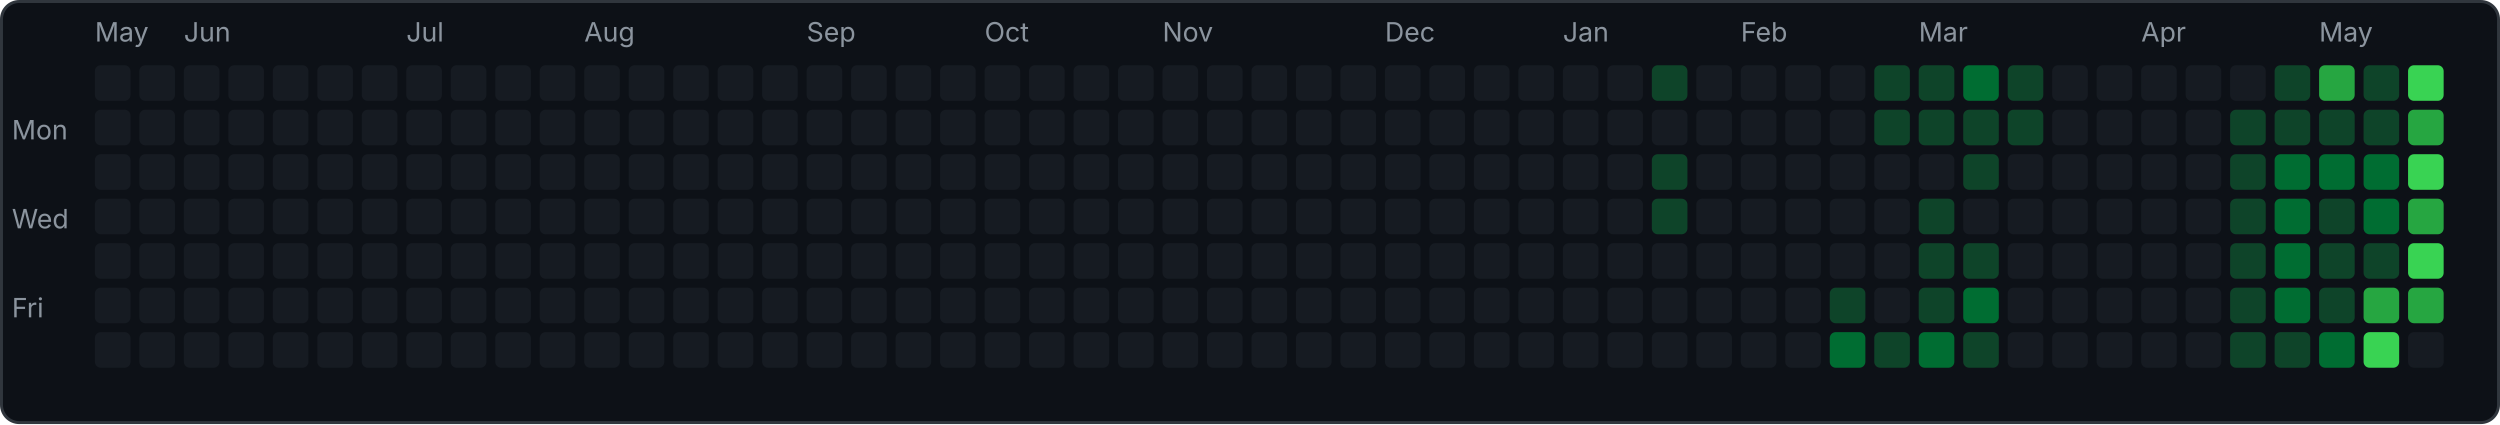
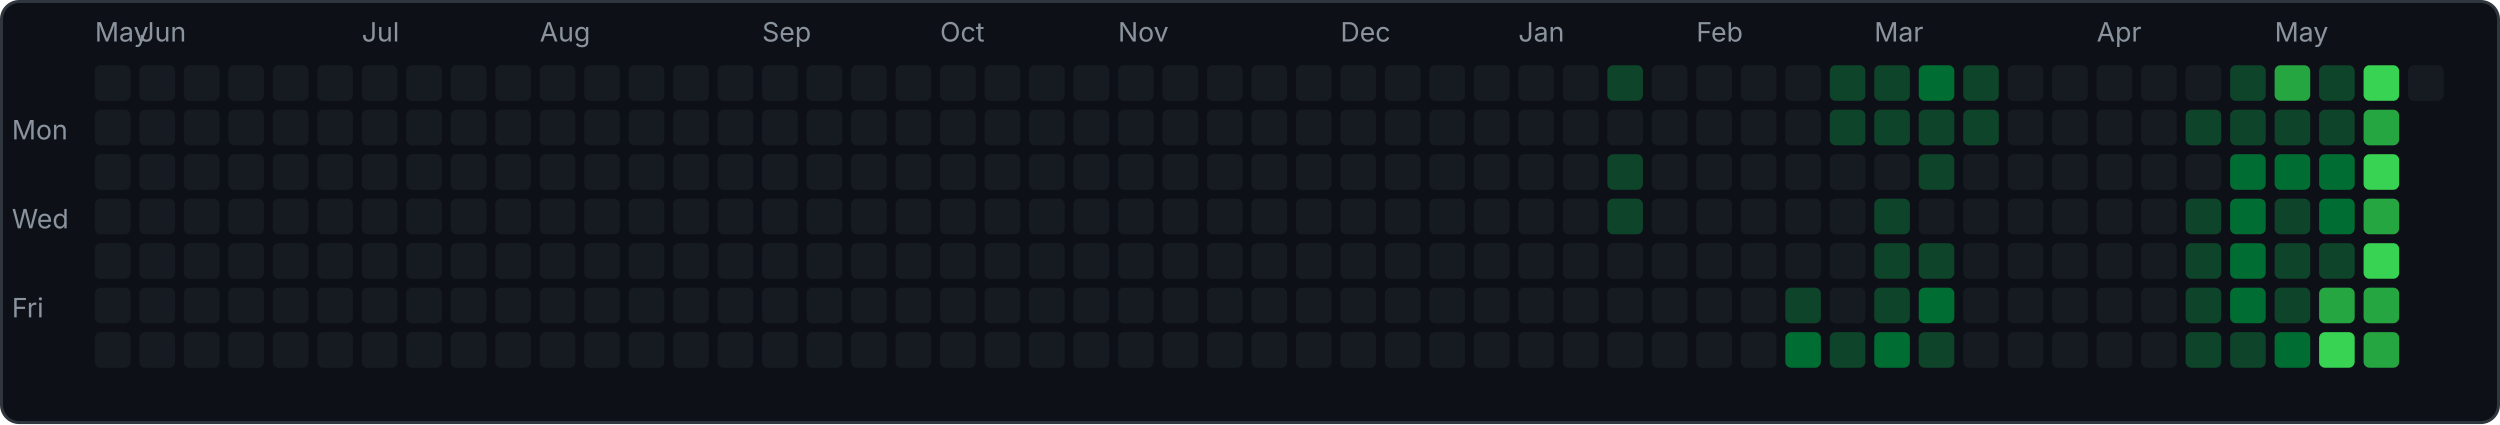
<svg xmlns="http://www.w3.org/2000/svg" width="843" height="143" viewBox="0 0 843 143">
  <rect x="0.5" y="0.5" width="842" height="142" rx="6" fill="#0d1117" stroke="#30363d" />
  <text x="4" y="47" font-family="-apple-system,sans-serif" font-size="9" fill="#8b949e">Mon</text>
  <text x="4" y="77" font-family="-apple-system,sans-serif" font-size="9" fill="#8b949e">Wed</text>
  <text x="4" y="107" font-family="-apple-system,sans-serif" font-size="9" fill="#8b949e">Fri</text>
  <rect x="32" y="22" width="12" height="12" rx="2" fill="#161b22" />
  <rect x="32" y="37" width="12" height="12" rx="2" fill="#161b22" />
  <rect x="32" y="52" width="12" height="12" rx="2" fill="#161b22" />
  <rect x="32" y="67" width="12" height="12" rx="2" fill="#161b22" />
  <rect x="32" y="82" width="12" height="12" rx="2" fill="#161b22" />
  <rect x="32" y="97" width="12" height="12" rx="2" fill="#161b22" />
  <rect x="32" y="112" width="12" height="12" rx="2" fill="#161b22" />
  <text x="32" y="14" font-family="-apple-system,sans-serif" font-size="9" fill="#8b949e">May</text>
  <rect x="47" y="22" width="12" height="12" rx="2" fill="#161b22" />
  <rect x="47" y="37" width="12" height="12" rx="2" fill="#161b22" />
  <rect x="47" y="52" width="12" height="12" rx="2" fill="#161b22" />
  <rect x="47" y="67" width="12" height="12" rx="2" fill="#161b22" />
  <rect x="47" y="82" width="12" height="12" rx="2" fill="#161b22" />
  <rect x="47" y="97" width="12" height="12" rx="2" fill="#161b22" />
  <rect x="47" y="112" width="12" height="12" rx="2" fill="#161b22" />
+   <text x="47" y="14" font-family="-apple-system,sans-serif" font-size="9" fill="#8b949e">Jun</text>
  <rect x="62" y="22" width="12" height="12" rx="2" fill="#161b22" />
  <rect x="62" y="37" width="12" height="12" rx="2" fill="#161b22" />
  <rect x="62" y="52" width="12" height="12" rx="2" fill="#161b22" />
  <rect x="62" y="67" width="12" height="12" rx="2" fill="#161b22" />
  <rect x="62" y="82" width="12" height="12" rx="2" fill="#161b22" />
  <rect x="62" y="97" width="12" height="12" rx="2" fill="#161b22" />
  <rect x="62" y="112" width="12" height="12" rx="2" fill="#161b22" />
-   <text x="62" y="14" font-family="-apple-system,sans-serif" font-size="9" fill="#8b949e">Jun</text>
  <rect x="77" y="22" width="12" height="12" rx="2" fill="#161b22" />
  <rect x="77" y="37" width="12" height="12" rx="2" fill="#161b22" />
  <rect x="77" y="52" width="12" height="12" rx="2" fill="#161b22" />
  <rect x="77" y="67" width="12" height="12" rx="2" fill="#161b22" />
  <rect x="77" y="82" width="12" height="12" rx="2" fill="#161b22" />
  <rect x="77" y="97" width="12" height="12" rx="2" fill="#161b22" />
  <rect x="77" y="112" width="12" height="12" rx="2" fill="#161b22" />
  <rect x="92" y="22" width="12" height="12" rx="2" fill="#161b22" />
  <rect x="92" y="37" width="12" height="12" rx="2" fill="#161b22" />
  <rect x="92" y="52" width="12" height="12" rx="2" fill="#161b22" />
  <rect x="92" y="67" width="12" height="12" rx="2" fill="#161b22" />
  <rect x="92" y="82" width="12" height="12" rx="2" fill="#161b22" />
  <rect x="92" y="97" width="12" height="12" rx="2" fill="#161b22" />
  <rect x="92" y="112" width="12" height="12" rx="2" fill="#161b22" />
  <rect x="107" y="22" width="12" height="12" rx="2" fill="#161b22" />
  <rect x="107" y="37" width="12" height="12" rx="2" fill="#161b22" />
  <rect x="107" y="52" width="12" height="12" rx="2" fill="#161b22" />
  <rect x="107" y="67" width="12" height="12" rx="2" fill="#161b22" />
  <rect x="107" y="82" width="12" height="12" rx="2" fill="#161b22" />
  <rect x="107" y="97" width="12" height="12" rx="2" fill="#161b22" />
  <rect x="107" y="112" width="12" height="12" rx="2" fill="#161b22" />
  <rect x="122" y="22" width="12" height="12" rx="2" fill="#161b22" />
  <rect x="122" y="37" width="12" height="12" rx="2" fill="#161b22" />
  <rect x="122" y="52" width="12" height="12" rx="2" fill="#161b22" />
  <rect x="122" y="67" width="12" height="12" rx="2" fill="#161b22" />
  <rect x="122" y="82" width="12" height="12" rx="2" fill="#161b22" />
  <rect x="122" y="97" width="12" height="12" rx="2" fill="#161b22" />
  <rect x="122" y="112" width="12" height="12" rx="2" fill="#161b22" />
+   <text x="122" y="14" font-family="-apple-system,sans-serif" font-size="9" fill="#8b949e">Jul</text>
  <rect x="137" y="22" width="12" height="12" rx="2" fill="#161b22" />
  <rect x="137" y="37" width="12" height="12" rx="2" fill="#161b22" />
  <rect x="137" y="52" width="12" height="12" rx="2" fill="#161b22" />
  <rect x="137" y="67" width="12" height="12" rx="2" fill="#161b22" />
  <rect x="137" y="82" width="12" height="12" rx="2" fill="#161b22" />
  <rect x="137" y="97" width="12" height="12" rx="2" fill="#161b22" />
  <rect x="137" y="112" width="12" height="12" rx="2" fill="#161b22" />
-   <text x="137" y="14" font-family="-apple-system,sans-serif" font-size="9" fill="#8b949e">Jul</text>
  <rect x="152" y="22" width="12" height="12" rx="2" fill="#161b22" />
  <rect x="152" y="37" width="12" height="12" rx="2" fill="#161b22" />
  <rect x="152" y="52" width="12" height="12" rx="2" fill="#161b22" />
  <rect x="152" y="67" width="12" height="12" rx="2" fill="#161b22" />
  <rect x="152" y="82" width="12" height="12" rx="2" fill="#161b22" />
  <rect x="152" y="97" width="12" height="12" rx="2" fill="#161b22" />
  <rect x="152" y="112" width="12" height="12" rx="2" fill="#161b22" />
  <rect x="167" y="22" width="12" height="12" rx="2" fill="#161b22" />
  <rect x="167" y="37" width="12" height="12" rx="2" fill="#161b22" />
  <rect x="167" y="52" width="12" height="12" rx="2" fill="#161b22" />
  <rect x="167" y="67" width="12" height="12" rx="2" fill="#161b22" />
  <rect x="167" y="82" width="12" height="12" rx="2" fill="#161b22" />
  <rect x="167" y="97" width="12" height="12" rx="2" fill="#161b22" />
  <rect x="167" y="112" width="12" height="12" rx="2" fill="#161b22" />
  <rect x="182" y="22" width="12" height="12" rx="2" fill="#161b22" />
  <rect x="182" y="37" width="12" height="12" rx="2" fill="#161b22" />
  <rect x="182" y="52" width="12" height="12" rx="2" fill="#161b22" />
  <rect x="182" y="67" width="12" height="12" rx="2" fill="#161b22" />
  <rect x="182" y="82" width="12" height="12" rx="2" fill="#161b22" />
  <rect x="182" y="97" width="12" height="12" rx="2" fill="#161b22" />
  <rect x="182" y="112" width="12" height="12" rx="2" fill="#161b22" />
+   <text x="182" y="14" font-family="-apple-system,sans-serif" font-size="9" fill="#8b949e">Aug</text>
  <rect x="197" y="22" width="12" height="12" rx="2" fill="#161b22" />
  <rect x="197" y="37" width="12" height="12" rx="2" fill="#161b22" />
  <rect x="197" y="52" width="12" height="12" rx="2" fill="#161b22" />
  <rect x="197" y="67" width="12" height="12" rx="2" fill="#161b22" />
  <rect x="197" y="82" width="12" height="12" rx="2" fill="#161b22" />
  <rect x="197" y="97" width="12" height="12" rx="2" fill="#161b22" />
  <rect x="197" y="112" width="12" height="12" rx="2" fill="#161b22" />
-   <text x="197" y="14" font-family="-apple-system,sans-serif" font-size="9" fill="#8b949e">Aug</text>
  <rect x="212" y="22" width="12" height="12" rx="2" fill="#161b22" />
  <rect x="212" y="37" width="12" height="12" rx="2" fill="#161b22" />
  <rect x="212" y="52" width="12" height="12" rx="2" fill="#161b22" />
  <rect x="212" y="67" width="12" height="12" rx="2" fill="#161b22" />
  <rect x="212" y="82" width="12" height="12" rx="2" fill="#161b22" />
  <rect x="212" y="97" width="12" height="12" rx="2" fill="#161b22" />
  <rect x="212" y="112" width="12" height="12" rx="2" fill="#161b22" />
  <rect x="227" y="22" width="12" height="12" rx="2" fill="#161b22" />
  <rect x="227" y="37" width="12" height="12" rx="2" fill="#161b22" />
  <rect x="227" y="52" width="12" height="12" rx="2" fill="#161b22" />
  <rect x="227" y="67" width="12" height="12" rx="2" fill="#161b22" />
  <rect x="227" y="82" width="12" height="12" rx="2" fill="#161b22" />
  <rect x="227" y="97" width="12" height="12" rx="2" fill="#161b22" />
  <rect x="227" y="112" width="12" height="12" rx="2" fill="#161b22" />
  <rect x="242" y="22" width="12" height="12" rx="2" fill="#161b22" />
  <rect x="242" y="37" width="12" height="12" rx="2" fill="#161b22" />
  <rect x="242" y="52" width="12" height="12" rx="2" fill="#161b22" />
  <rect x="242" y="67" width="12" height="12" rx="2" fill="#161b22" />
  <rect x="242" y="82" width="12" height="12" rx="2" fill="#161b22" />
  <rect x="242" y="97" width="12" height="12" rx="2" fill="#161b22" />
  <rect x="242" y="112" width="12" height="12" rx="2" fill="#161b22" />
  <rect x="257" y="22" width="12" height="12" rx="2" fill="#161b22" />
  <rect x="257" y="37" width="12" height="12" rx="2" fill="#161b22" />
  <rect x="257" y="52" width="12" height="12" rx="2" fill="#161b22" />
  <rect x="257" y="67" width="12" height="12" rx="2" fill="#161b22" />
  <rect x="257" y="82" width="12" height="12" rx="2" fill="#161b22" />
  <rect x="257" y="97" width="12" height="12" rx="2" fill="#161b22" />
  <rect x="257" y="112" width="12" height="12" rx="2" fill="#161b22" />
+   <text x="257" y="14" font-family="-apple-system,sans-serif" font-size="9" fill="#8b949e">Sep</text>
  <rect x="272" y="22" width="12" height="12" rx="2" fill="#161b22" />
  <rect x="272" y="37" width="12" height="12" rx="2" fill="#161b22" />
  <rect x="272" y="52" width="12" height="12" rx="2" fill="#161b22" />
  <rect x="272" y="67" width="12" height="12" rx="2" fill="#161b22" />
  <rect x="272" y="82" width="12" height="12" rx="2" fill="#161b22" />
  <rect x="272" y="97" width="12" height="12" rx="2" fill="#161b22" />
  <rect x="272" y="112" width="12" height="12" rx="2" fill="#161b22" />
-   <text x="272" y="14" font-family="-apple-system,sans-serif" font-size="9" fill="#8b949e">Sep</text>
  <rect x="287" y="22" width="12" height="12" rx="2" fill="#161b22" />
  <rect x="287" y="37" width="12" height="12" rx="2" fill="#161b22" />
  <rect x="287" y="52" width="12" height="12" rx="2" fill="#161b22" />
  <rect x="287" y="67" width="12" height="12" rx="2" fill="#161b22" />
  <rect x="287" y="82" width="12" height="12" rx="2" fill="#161b22" />
  <rect x="287" y="97" width="12" height="12" rx="2" fill="#161b22" />
  <rect x="287" y="112" width="12" height="12" rx="2" fill="#161b22" />
  <rect x="302" y="22" width="12" height="12" rx="2" fill="#161b22" />
  <rect x="302" y="37" width="12" height="12" rx="2" fill="#161b22" />
  <rect x="302" y="52" width="12" height="12" rx="2" fill="#161b22" />
  <rect x="302" y="67" width="12" height="12" rx="2" fill="#161b22" />
  <rect x="302" y="82" width="12" height="12" rx="2" fill="#161b22" />
  <rect x="302" y="97" width="12" height="12" rx="2" fill="#161b22" />
  <rect x="302" y="112" width="12" height="12" rx="2" fill="#161b22" />
  <rect x="317" y="22" width="12" height="12" rx="2" fill="#161b22" />
  <rect x="317" y="37" width="12" height="12" rx="2" fill="#161b22" />
  <rect x="317" y="52" width="12" height="12" rx="2" fill="#161b22" />
  <rect x="317" y="67" width="12" height="12" rx="2" fill="#161b22" />
  <rect x="317" y="82" width="12" height="12" rx="2" fill="#161b22" />
  <rect x="317" y="97" width="12" height="12" rx="2" fill="#161b22" />
  <rect x="317" y="112" width="12" height="12" rx="2" fill="#161b22" />
+   <text x="317" y="14" font-family="-apple-system,sans-serif" font-size="9" fill="#8b949e">Oct</text>
  <rect x="332" y="22" width="12" height="12" rx="2" fill="#161b22" />
  <rect x="332" y="37" width="12" height="12" rx="2" fill="#161b22" />
  <rect x="332" y="52" width="12" height="12" rx="2" fill="#161b22" />
  <rect x="332" y="67" width="12" height="12" rx="2" fill="#161b22" />
  <rect x="332" y="82" width="12" height="12" rx="2" fill="#161b22" />
  <rect x="332" y="97" width="12" height="12" rx="2" fill="#161b22" />
  <rect x="332" y="112" width="12" height="12" rx="2" fill="#161b22" />
-   <text x="332" y="14" font-family="-apple-system,sans-serif" font-size="9" fill="#8b949e">Oct</text>
  <rect x="347" y="22" width="12" height="12" rx="2" fill="#161b22" />
  <rect x="347" y="37" width="12" height="12" rx="2" fill="#161b22" />
  <rect x="347" y="52" width="12" height="12" rx="2" fill="#161b22" />
  <rect x="347" y="67" width="12" height="12" rx="2" fill="#161b22" />
  <rect x="347" y="82" width="12" height="12" rx="2" fill="#161b22" />
  <rect x="347" y="97" width="12" height="12" rx="2" fill="#161b22" />
  <rect x="347" y="112" width="12" height="12" rx="2" fill="#161b22" />
  <rect x="362" y="22" width="12" height="12" rx="2" fill="#161b22" />
  <rect x="362" y="37" width="12" height="12" rx="2" fill="#161b22" />
  <rect x="362" y="52" width="12" height="12" rx="2" fill="#161b22" />
  <rect x="362" y="67" width="12" height="12" rx="2" fill="#161b22" />
  <rect x="362" y="82" width="12" height="12" rx="2" fill="#161b22" />
  <rect x="362" y="97" width="12" height="12" rx="2" fill="#161b22" />
  <rect x="362" y="112" width="12" height="12" rx="2" fill="#161b22" />
  <rect x="377" y="22" width="12" height="12" rx="2" fill="#161b22" />
  <rect x="377" y="37" width="12" height="12" rx="2" fill="#161b22" />
  <rect x="377" y="52" width="12" height="12" rx="2" fill="#161b22" />
  <rect x="377" y="67" width="12" height="12" rx="2" fill="#161b22" />
  <rect x="377" y="82" width="12" height="12" rx="2" fill="#161b22" />
  <rect x="377" y="97" width="12" height="12" rx="2" fill="#161b22" />
  <rect x="377" y="112" width="12" height="12" rx="2" fill="#161b22" />
+   <text x="377" y="14" font-family="-apple-system,sans-serif" font-size="9" fill="#8b949e">Nov</text>
  <rect x="392" y="22" width="12" height="12" rx="2" fill="#161b22" />
  <rect x="392" y="37" width="12" height="12" rx="2" fill="#161b22" />
  <rect x="392" y="52" width="12" height="12" rx="2" fill="#161b22" />
  <rect x="392" y="67" width="12" height="12" rx="2" fill="#161b22" />
  <rect x="392" y="82" width="12" height="12" rx="2" fill="#161b22" />
  <rect x="392" y="97" width="12" height="12" rx="2" fill="#161b22" />
  <rect x="392" y="112" width="12" height="12" rx="2" fill="#161b22" />
-   <text x="392" y="14" font-family="-apple-system,sans-serif" font-size="9" fill="#8b949e">Nov</text>
  <rect x="407" y="22" width="12" height="12" rx="2" fill="#161b22" />
  <rect x="407" y="37" width="12" height="12" rx="2" fill="#161b22" />
  <rect x="407" y="52" width="12" height="12" rx="2" fill="#161b22" />
  <rect x="407" y="67" width="12" height="12" rx="2" fill="#161b22" />
  <rect x="407" y="82" width="12" height="12" rx="2" fill="#161b22" />
  <rect x="407" y="97" width="12" height="12" rx="2" fill="#161b22" />
  <rect x="407" y="112" width="12" height="12" rx="2" fill="#161b22" />
  <rect x="422" y="22" width="12" height="12" rx="2" fill="#161b22" />
  <rect x="422" y="37" width="12" height="12" rx="2" fill="#161b22" />
  <rect x="422" y="52" width="12" height="12" rx="2" fill="#161b22" />
  <rect x="422" y="67" width="12" height="12" rx="2" fill="#161b22" />
  <rect x="422" y="82" width="12" height="12" rx="2" fill="#161b22" />
  <rect x="422" y="97" width="12" height="12" rx="2" fill="#161b22" />
  <rect x="422" y="112" width="12" height="12" rx="2" fill="#161b22" />
  <rect x="437" y="22" width="12" height="12" rx="2" fill="#161b22" />
  <rect x="437" y="37" width="12" height="12" rx="2" fill="#161b22" />
  <rect x="437" y="52" width="12" height="12" rx="2" fill="#161b22" />
  <rect x="437" y="67" width="12" height="12" rx="2" fill="#161b22" />
  <rect x="437" y="82" width="12" height="12" rx="2" fill="#161b22" />
  <rect x="437" y="97" width="12" height="12" rx="2" fill="#161b22" />
  <rect x="437" y="112" width="12" height="12" rx="2" fill="#161b22" />
  <rect x="452" y="22" width="12" height="12" rx="2" fill="#161b22" />
  <rect x="452" y="37" width="12" height="12" rx="2" fill="#161b22" />
  <rect x="452" y="52" width="12" height="12" rx="2" fill="#161b22" />
  <rect x="452" y="67" width="12" height="12" rx="2" fill="#161b22" />
  <rect x="452" y="82" width="12" height="12" rx="2" fill="#161b22" />
  <rect x="452" y="97" width="12" height="12" rx="2" fill="#161b22" />
  <rect x="452" y="112" width="12" height="12" rx="2" fill="#161b22" />
+   <text x="452" y="14" font-family="-apple-system,sans-serif" font-size="9" fill="#8b949e">Dec</text>
  <rect x="467" y="22" width="12" height="12" rx="2" fill="#161b22" />
  <rect x="467" y="37" width="12" height="12" rx="2" fill="#161b22" />
  <rect x="467" y="52" width="12" height="12" rx="2" fill="#161b22" />
  <rect x="467" y="67" width="12" height="12" rx="2" fill="#161b22" />
  <rect x="467" y="82" width="12" height="12" rx="2" fill="#161b22" />
  <rect x="467" y="97" width="12" height="12" rx="2" fill="#161b22" />
  <rect x="467" y="112" width="12" height="12" rx="2" fill="#161b22" />
-   <text x="467" y="14" font-family="-apple-system,sans-serif" font-size="9" fill="#8b949e">Dec</text>
  <rect x="482" y="22" width="12" height="12" rx="2" fill="#161b22" />
  <rect x="482" y="37" width="12" height="12" rx="2" fill="#161b22" />
  <rect x="482" y="52" width="12" height="12" rx="2" fill="#161b22" />
  <rect x="482" y="67" width="12" height="12" rx="2" fill="#161b22" />
  <rect x="482" y="82" width="12" height="12" rx="2" fill="#161b22" />
  <rect x="482" y="97" width="12" height="12" rx="2" fill="#161b22" />
  <rect x="482" y="112" width="12" height="12" rx="2" fill="#161b22" />
  <rect x="497" y="22" width="12" height="12" rx="2" fill="#161b22" />
  <rect x="497" y="37" width="12" height="12" rx="2" fill="#161b22" />
  <rect x="497" y="52" width="12" height="12" rx="2" fill="#161b22" />
  <rect x="497" y="67" width="12" height="12" rx="2" fill="#161b22" />
  <rect x="497" y="82" width="12" height="12" rx="2" fill="#161b22" />
  <rect x="497" y="97" width="12" height="12" rx="2" fill="#161b22" />
  <rect x="497" y="112" width="12" height="12" rx="2" fill="#161b22" />
  <rect x="512" y="22" width="12" height="12" rx="2" fill="#161b22" />
  <rect x="512" y="37" width="12" height="12" rx="2" fill="#161b22" />
  <rect x="512" y="52" width="12" height="12" rx="2" fill="#161b22" />
  <rect x="512" y="67" width="12" height="12" rx="2" fill="#161b22" />
  <rect x="512" y="82" width="12" height="12" rx="2" fill="#161b22" />
  <rect x="512" y="97" width="12" height="12" rx="2" fill="#161b22" />
  <rect x="512" y="112" width="12" height="12" rx="2" fill="#161b22" />
+   <text x="512" y="14" font-family="-apple-system,sans-serif" font-size="9" fill="#8b949e">Jan</text>
  <rect x="527" y="22" width="12" height="12" rx="2" fill="#161b22" />
  <rect x="527" y="37" width="12" height="12" rx="2" fill="#161b22" />
  <rect x="527" y="52" width="12" height="12" rx="2" fill="#161b22" />
  <rect x="527" y="67" width="12" height="12" rx="2" fill="#161b22" />
  <rect x="527" y="82" width="12" height="12" rx="2" fill="#161b22" />
  <rect x="527" y="97" width="12" height="12" rx="2" fill="#161b22" />
  <rect x="527" y="112" width="12" height="12" rx="2" fill="#161b22" />
-   <text x="527" y="14" font-family="-apple-system,sans-serif" font-size="9" fill="#8b949e">Jan</text>
-   <rect x="542" y="22" width="12" height="12" rx="2" fill="#161b22" />
+   <rect x="542" y="22" width="12" height="12" rx="2" fill="#0e4429" />
  <rect x="542" y="37" width="12" height="12" rx="2" fill="#161b22" />
-   <rect x="542" y="52" width="12" height="12" rx="2" fill="#161b22" />
-   <rect x="542" y="67" width="12" height="12" rx="2" fill="#161b22" />
+   <rect x="542" y="52" width="12" height="12" rx="2" fill="#0e4429" />
+   <rect x="542" y="67" width="12" height="12" rx="2" fill="#0e4429" />
  <rect x="542" y="82" width="12" height="12" rx="2" fill="#161b22" />
  <rect x="542" y="97" width="12" height="12" rx="2" fill="#161b22" />
  <rect x="542" y="112" width="12" height="12" rx="2" fill="#161b22" />
-   <rect x="557" y="22" width="12" height="12" rx="2" fill="#0e4429" />
+   <rect x="557" y="22" width="12" height="12" rx="2" fill="#161b22" />
  <rect x="557" y="37" width="12" height="12" rx="2" fill="#161b22" />
-   <rect x="557" y="52" width="12" height="12" rx="2" fill="#0e4429" />
-   <rect x="557" y="67" width="12" height="12" rx="2" fill="#0e4429" />
+   <rect x="557" y="52" width="12" height="12" rx="2" fill="#161b22" />
+   <rect x="557" y="67" width="12" height="12" rx="2" fill="#161b22" />
  <rect x="557" y="82" width="12" height="12" rx="2" fill="#161b22" />
  <rect x="557" y="97" width="12" height="12" rx="2" fill="#161b22" />
  <rect x="557" y="112" width="12" height="12" rx="2" fill="#161b22" />
  <rect x="572" y="22" width="12" height="12" rx="2" fill="#161b22" />
  <rect x="572" y="37" width="12" height="12" rx="2" fill="#161b22" />
  <rect x="572" y="52" width="12" height="12" rx="2" fill="#161b22" />
  <rect x="572" y="67" width="12" height="12" rx="2" fill="#161b22" />
  <rect x="572" y="82" width="12" height="12" rx="2" fill="#161b22" />
  <rect x="572" y="97" width="12" height="12" rx="2" fill="#161b22" />
  <rect x="572" y="112" width="12" height="12" rx="2" fill="#161b22" />
+   <text x="572" y="14" font-family="-apple-system,sans-serif" font-size="9" fill="#8b949e">Feb</text>
  <rect x="587" y="22" width="12" height="12" rx="2" fill="#161b22" />
  <rect x="587" y="37" width="12" height="12" rx="2" fill="#161b22" />
  <rect x="587" y="52" width="12" height="12" rx="2" fill="#161b22" />
  <rect x="587" y="67" width="12" height="12" rx="2" fill="#161b22" />
  <rect x="587" y="82" width="12" height="12" rx="2" fill="#161b22" />
  <rect x="587" y="97" width="12" height="12" rx="2" fill="#161b22" />
  <rect x="587" y="112" width="12" height="12" rx="2" fill="#161b22" />
-   <text x="587" y="14" font-family="-apple-system,sans-serif" font-size="9" fill="#8b949e">Feb</text>
  <rect x="602" y="22" width="12" height="12" rx="2" fill="#161b22" />
  <rect x="602" y="37" width="12" height="12" rx="2" fill="#161b22" />
  <rect x="602" y="52" width="12" height="12" rx="2" fill="#161b22" />
  <rect x="602" y="67" width="12" height="12" rx="2" fill="#161b22" />
  <rect x="602" y="82" width="12" height="12" rx="2" fill="#161b22" />
-   <rect x="602" y="97" width="12" height="12" rx="2" fill="#161b22" />
-   <rect x="602" y="112" width="12" height="12" rx="2" fill="#161b22" />
-   <rect x="617" y="22" width="12" height="12" rx="2" fill="#161b22" />
-   <rect x="617" y="37" width="12" height="12" rx="2" fill="#161b22" />
+   <rect x="602" y="97" width="12" height="12" rx="2" fill="#0e4429" />
+   <rect x="602" y="112" width="12" height="12" rx="2" fill="#006d32" />
+   <rect x="617" y="22" width="12" height="12" rx="2" fill="#0e4429" />
+   <rect x="617" y="37" width="12" height="12" rx="2" fill="#0e4429" />
  <rect x="617" y="52" width="12" height="12" rx="2" fill="#161b22" />
  <rect x="617" y="67" width="12" height="12" rx="2" fill="#161b22" />
  <rect x="617" y="82" width="12" height="12" rx="2" fill="#161b22" />
-   <rect x="617" y="97" width="12" height="12" rx="2" fill="#0e4429" />
-   <rect x="617" y="112" width="12" height="12" rx="2" fill="#006d32" />
+   <rect x="617" y="97" width="12" height="12" rx="2" fill="#161b22" />
+   <rect x="617" y="112" width="12" height="12" rx="2" fill="#0e4429" />
  <rect x="632" y="22" width="12" height="12" rx="2" fill="#0e4429" />
  <rect x="632" y="37" width="12" height="12" rx="2" fill="#0e4429" />
  <rect x="632" y="52" width="12" height="12" rx="2" fill="#161b22" />
-   <rect x="632" y="67" width="12" height="12" rx="2" fill="#161b22" />
-   <rect x="632" y="82" width="12" height="12" rx="2" fill="#161b22" />
-   <rect x="632" y="97" width="12" height="12" rx="2" fill="#161b22" />
-   <rect x="632" y="112" width="12" height="12" rx="2" fill="#0e4429" />
-   <rect x="647" y="22" width="12" height="12" rx="2" fill="#0e4429" />
+   <rect x="632" y="67" width="12" height="12" rx="2" fill="#0e4429" />
+   <rect x="632" y="82" width="12" height="12" rx="2" fill="#0e4429" />
+   <rect x="632" y="97" width="12" height="12" rx="2" fill="#0e4429" />
+   <rect x="632" y="112" width="12" height="12" rx="2" fill="#006d32" />
+   <text x="632" y="14" font-family="-apple-system,sans-serif" font-size="9" fill="#8b949e">Mar</text>
+   <rect x="647" y="22" width="12" height="12" rx="2" fill="#006d32" />
  <rect x="647" y="37" width="12" height="12" rx="2" fill="#0e4429" />
-   <rect x="647" y="52" width="12" height="12" rx="2" fill="#161b22" />
-   <rect x="647" y="67" width="12" height="12" rx="2" fill="#0e4429" />
+   <rect x="647" y="52" width="12" height="12" rx="2" fill="#0e4429" />
+   <rect x="647" y="67" width="12" height="12" rx="2" fill="#161b22" />
  <rect x="647" y="82" width="12" height="12" rx="2" fill="#0e4429" />
-   <rect x="647" y="97" width="12" height="12" rx="2" fill="#0e4429" />
-   <rect x="647" y="112" width="12" height="12" rx="2" fill="#006d32" />
-   <text x="647" y="14" font-family="-apple-system,sans-serif" font-size="9" fill="#8b949e">Mar</text>
-   <rect x="662" y="22" width="12" height="12" rx="2" fill="#006d32" />
+   <rect x="647" y="97" width="12" height="12" rx="2" fill="#006d32" />
+   <rect x="647" y="112" width="12" height="12" rx="2" fill="#0e4429" />
+   <rect x="662" y="22" width="12" height="12" rx="2" fill="#0e4429" />
  <rect x="662" y="37" width="12" height="12" rx="2" fill="#0e4429" />
-   <rect x="662" y="52" width="12" height="12" rx="2" fill="#0e4429" />
+   <rect x="662" y="52" width="12" height="12" rx="2" fill="#161b22" />
  <rect x="662" y="67" width="12" height="12" rx="2" fill="#161b22" />
-   <rect x="662" y="82" width="12" height="12" rx="2" fill="#0e4429" />
-   <rect x="662" y="97" width="12" height="12" rx="2" fill="#006d32" />
-   <rect x="662" y="112" width="12" height="12" rx="2" fill="#0e4429" />
-   <rect x="677" y="22" width="12" height="12" rx="2" fill="#0e4429" />
-   <rect x="677" y="37" width="12" height="12" rx="2" fill="#0e4429" />
+   <rect x="662" y="82" width="12" height="12" rx="2" fill="#161b22" />
+   <rect x="662" y="97" width="12" height="12" rx="2" fill="#161b22" />
+   <rect x="662" y="112" width="12" height="12" rx="2" fill="#161b22" />
+   <rect x="677" y="22" width="12" height="12" rx="2" fill="#161b22" />
+   <rect x="677" y="37" width="12" height="12" rx="2" fill="#161b22" />
  <rect x="677" y="52" width="12" height="12" rx="2" fill="#161b22" />
  <rect x="677" y="67" width="12" height="12" rx="2" fill="#161b22" />
  <rect x="677" y="82" width="12" height="12" rx="2" fill="#161b22" />
  <rect x="677" y="97" width="12" height="12" rx="2" fill="#161b22" />
  <rect x="677" y="112" width="12" height="12" rx="2" fill="#161b22" />
  <rect x="692" y="22" width="12" height="12" rx="2" fill="#161b22" />
  <rect x="692" y="37" width="12" height="12" rx="2" fill="#161b22" />
  <rect x="692" y="52" width="12" height="12" rx="2" fill="#161b22" />
  <rect x="692" y="67" width="12" height="12" rx="2" fill="#161b22" />
  <rect x="692" y="82" width="12" height="12" rx="2" fill="#161b22" />
  <rect x="692" y="97" width="12" height="12" rx="2" fill="#161b22" />
  <rect x="692" y="112" width="12" height="12" rx="2" fill="#161b22" />
  <rect x="707" y="22" width="12" height="12" rx="2" fill="#161b22" />
  <rect x="707" y="37" width="12" height="12" rx="2" fill="#161b22" />
  <rect x="707" y="52" width="12" height="12" rx="2" fill="#161b22" />
  <rect x="707" y="67" width="12" height="12" rx="2" fill="#161b22" />
  <rect x="707" y="82" width="12" height="12" rx="2" fill="#161b22" />
  <rect x="707" y="97" width="12" height="12" rx="2" fill="#161b22" />
  <rect x="707" y="112" width="12" height="12" rx="2" fill="#161b22" />
+   <text x="707" y="14" font-family="-apple-system,sans-serif" font-size="9" fill="#8b949e">Apr</text>
  <rect x="722" y="22" width="12" height="12" rx="2" fill="#161b22" />
  <rect x="722" y="37" width="12" height="12" rx="2" fill="#161b22" />
  <rect x="722" y="52" width="12" height="12" rx="2" fill="#161b22" />
  <rect x="722" y="67" width="12" height="12" rx="2" fill="#161b22" />
  <rect x="722" y="82" width="12" height="12" rx="2" fill="#161b22" />
  <rect x="722" y="97" width="12" height="12" rx="2" fill="#161b22" />
  <rect x="722" y="112" width="12" height="12" rx="2" fill="#161b22" />
-   <text x="722" y="14" font-family="-apple-system,sans-serif" font-size="9" fill="#8b949e">Apr</text>
  <rect x="737" y="22" width="12" height="12" rx="2" fill="#161b22" />
-   <rect x="737" y="37" width="12" height="12" rx="2" fill="#161b22" />
+   <rect x="737" y="37" width="12" height="12" rx="2" fill="#0e4429" />
  <rect x="737" y="52" width="12" height="12" rx="2" fill="#161b22" />
-   <rect x="737" y="67" width="12" height="12" rx="2" fill="#161b22" />
-   <rect x="737" y="82" width="12" height="12" rx="2" fill="#161b22" />
-   <rect x="737" y="97" width="12" height="12" rx="2" fill="#161b22" />
-   <rect x="737" y="112" width="12" height="12" rx="2" fill="#161b22" />
-   <rect x="752" y="22" width="12" height="12" rx="2" fill="#161b22" />
+   <rect x="737" y="67" width="12" height="12" rx="2" fill="#0e4429" />
+   <rect x="737" y="82" width="12" height="12" rx="2" fill="#0e4429" />
+   <rect x="737" y="97" width="12" height="12" rx="2" fill="#0e4429" />
+   <rect x="737" y="112" width="12" height="12" rx="2" fill="#0e4429" />
+   <rect x="752" y="22" width="12" height="12" rx="2" fill="#0e4429" />
  <rect x="752" y="37" width="12" height="12" rx="2" fill="#0e4429" />
-   <rect x="752" y="52" width="12" height="12" rx="2" fill="#0e4429" />
-   <rect x="752" y="67" width="12" height="12" rx="2" fill="#0e4429" />
-   <rect x="752" y="82" width="12" height="12" rx="2" fill="#0e4429" />
-   <rect x="752" y="97" width="12" height="12" rx="2" fill="#0e4429" />
+   <rect x="752" y="52" width="12" height="12" rx="2" fill="#006d32" />
+   <rect x="752" y="67" width="12" height="12" rx="2" fill="#006d32" />
+   <rect x="752" y="82" width="12" height="12" rx="2" fill="#006d32" />
+   <rect x="752" y="97" width="12" height="12" rx="2" fill="#006d32" />
  <rect x="752" y="112" width="12" height="12" rx="2" fill="#0e4429" />
-   <rect x="767" y="22" width="12" height="12" rx="2" fill="#0e4429" />
+   <rect x="767" y="22" width="12" height="12" rx="2" fill="#26a641" />
  <rect x="767" y="37" width="12" height="12" rx="2" fill="#0e4429" />
  <rect x="767" y="52" width="12" height="12" rx="2" fill="#006d32" />
-   <rect x="767" y="67" width="12" height="12" rx="2" fill="#006d32" />
-   <rect x="767" y="82" width="12" height="12" rx="2" fill="#006d32" />
-   <rect x="767" y="97" width="12" height="12" rx="2" fill="#006d32" />
-   <rect x="767" y="112" width="12" height="12" rx="2" fill="#0e4429" />
-   <rect x="782" y="22" width="12" height="12" rx="2" fill="#26a641" />
+   <rect x="767" y="67" width="12" height="12" rx="2" fill="#0e4429" />
+   <rect x="767" y="82" width="12" height="12" rx="2" fill="#0e4429" />
+   <rect x="767" y="97" width="12" height="12" rx="2" fill="#0e4429" />
+   <rect x="767" y="112" width="12" height="12" rx="2" fill="#006d32" />
+   <text x="767" y="14" font-family="-apple-system,sans-serif" font-size="9" fill="#8b949e">May</text>
+   <rect x="782" y="22" width="12" height="12" rx="2" fill="#0e4429" />
  <rect x="782" y="37" width="12" height="12" rx="2" fill="#0e4429" />
  <rect x="782" y="52" width="12" height="12" rx="2" fill="#006d32" />
-   <rect x="782" y="67" width="12" height="12" rx="2" fill="#0e4429" />
+   <rect x="782" y="67" width="12" height="12" rx="2" fill="#006d32" />
  <rect x="782" y="82" width="12" height="12" rx="2" fill="#0e4429" />
-   <rect x="782" y="97" width="12" height="12" rx="2" fill="#0e4429" />
-   <rect x="782" y="112" width="12" height="12" rx="2" fill="#006d32" />
-   <text x="782" y="14" font-family="-apple-system,sans-serif" font-size="9" fill="#8b949e">May</text>
-   <rect x="797" y="22" width="12" height="12" rx="2" fill="#0e4429" />
-   <rect x="797" y="37" width="12" height="12" rx="2" fill="#0e4429" />
-   <rect x="797" y="52" width="12" height="12" rx="2" fill="#006d32" />
-   <rect x="797" y="67" width="12" height="12" rx="2" fill="#006d32" />
-   <rect x="797" y="82" width="12" height="12" rx="2" fill="#0e4429" />
+   <rect x="782" y="97" width="12" height="12" rx="2" fill="#26a641" />
+   <rect x="782" y="112" width="12" height="12" rx="2" fill="#39d353" />
+   <rect x="797" y="22" width="12" height="12" rx="2" fill="#39d353" />
+   <rect x="797" y="37" width="12" height="12" rx="2" fill="#26a641" />
+   <rect x="797" y="52" width="12" height="12" rx="2" fill="#39d353" />
+   <rect x="797" y="67" width="12" height="12" rx="2" fill="#26a641" />
+   <rect x="797" y="82" width="12" height="12" rx="2" fill="#39d353" />
  <rect x="797" y="97" width="12" height="12" rx="2" fill="#26a641" />
-   <rect x="797" y="112" width="12" height="12" rx="2" fill="#39d353" />
-   <rect x="812" y="22" width="12" height="12" rx="2" fill="#39d353" />
-   <rect x="812" y="37" width="12" height="12" rx="2" fill="#26a641" />
-   <rect x="812" y="52" width="12" height="12" rx="2" fill="#39d353" />
-   <rect x="812" y="67" width="12" height="12" rx="2" fill="#26a641" />
-   <rect x="812" y="82" width="12" height="12" rx="2" fill="#39d353" />
-   <rect x="812" y="97" width="12" height="12" rx="2" fill="#26a641" />
-   <rect x="812" y="112" width="12" height="12" rx="2" fill="#161b22" />
+   <rect x="797" y="112" width="12" height="12" rx="2" fill="#26a641" />
+   <rect x="812" y="22" width="12" height="12" rx="2" fill="#161b22" />
</svg>
